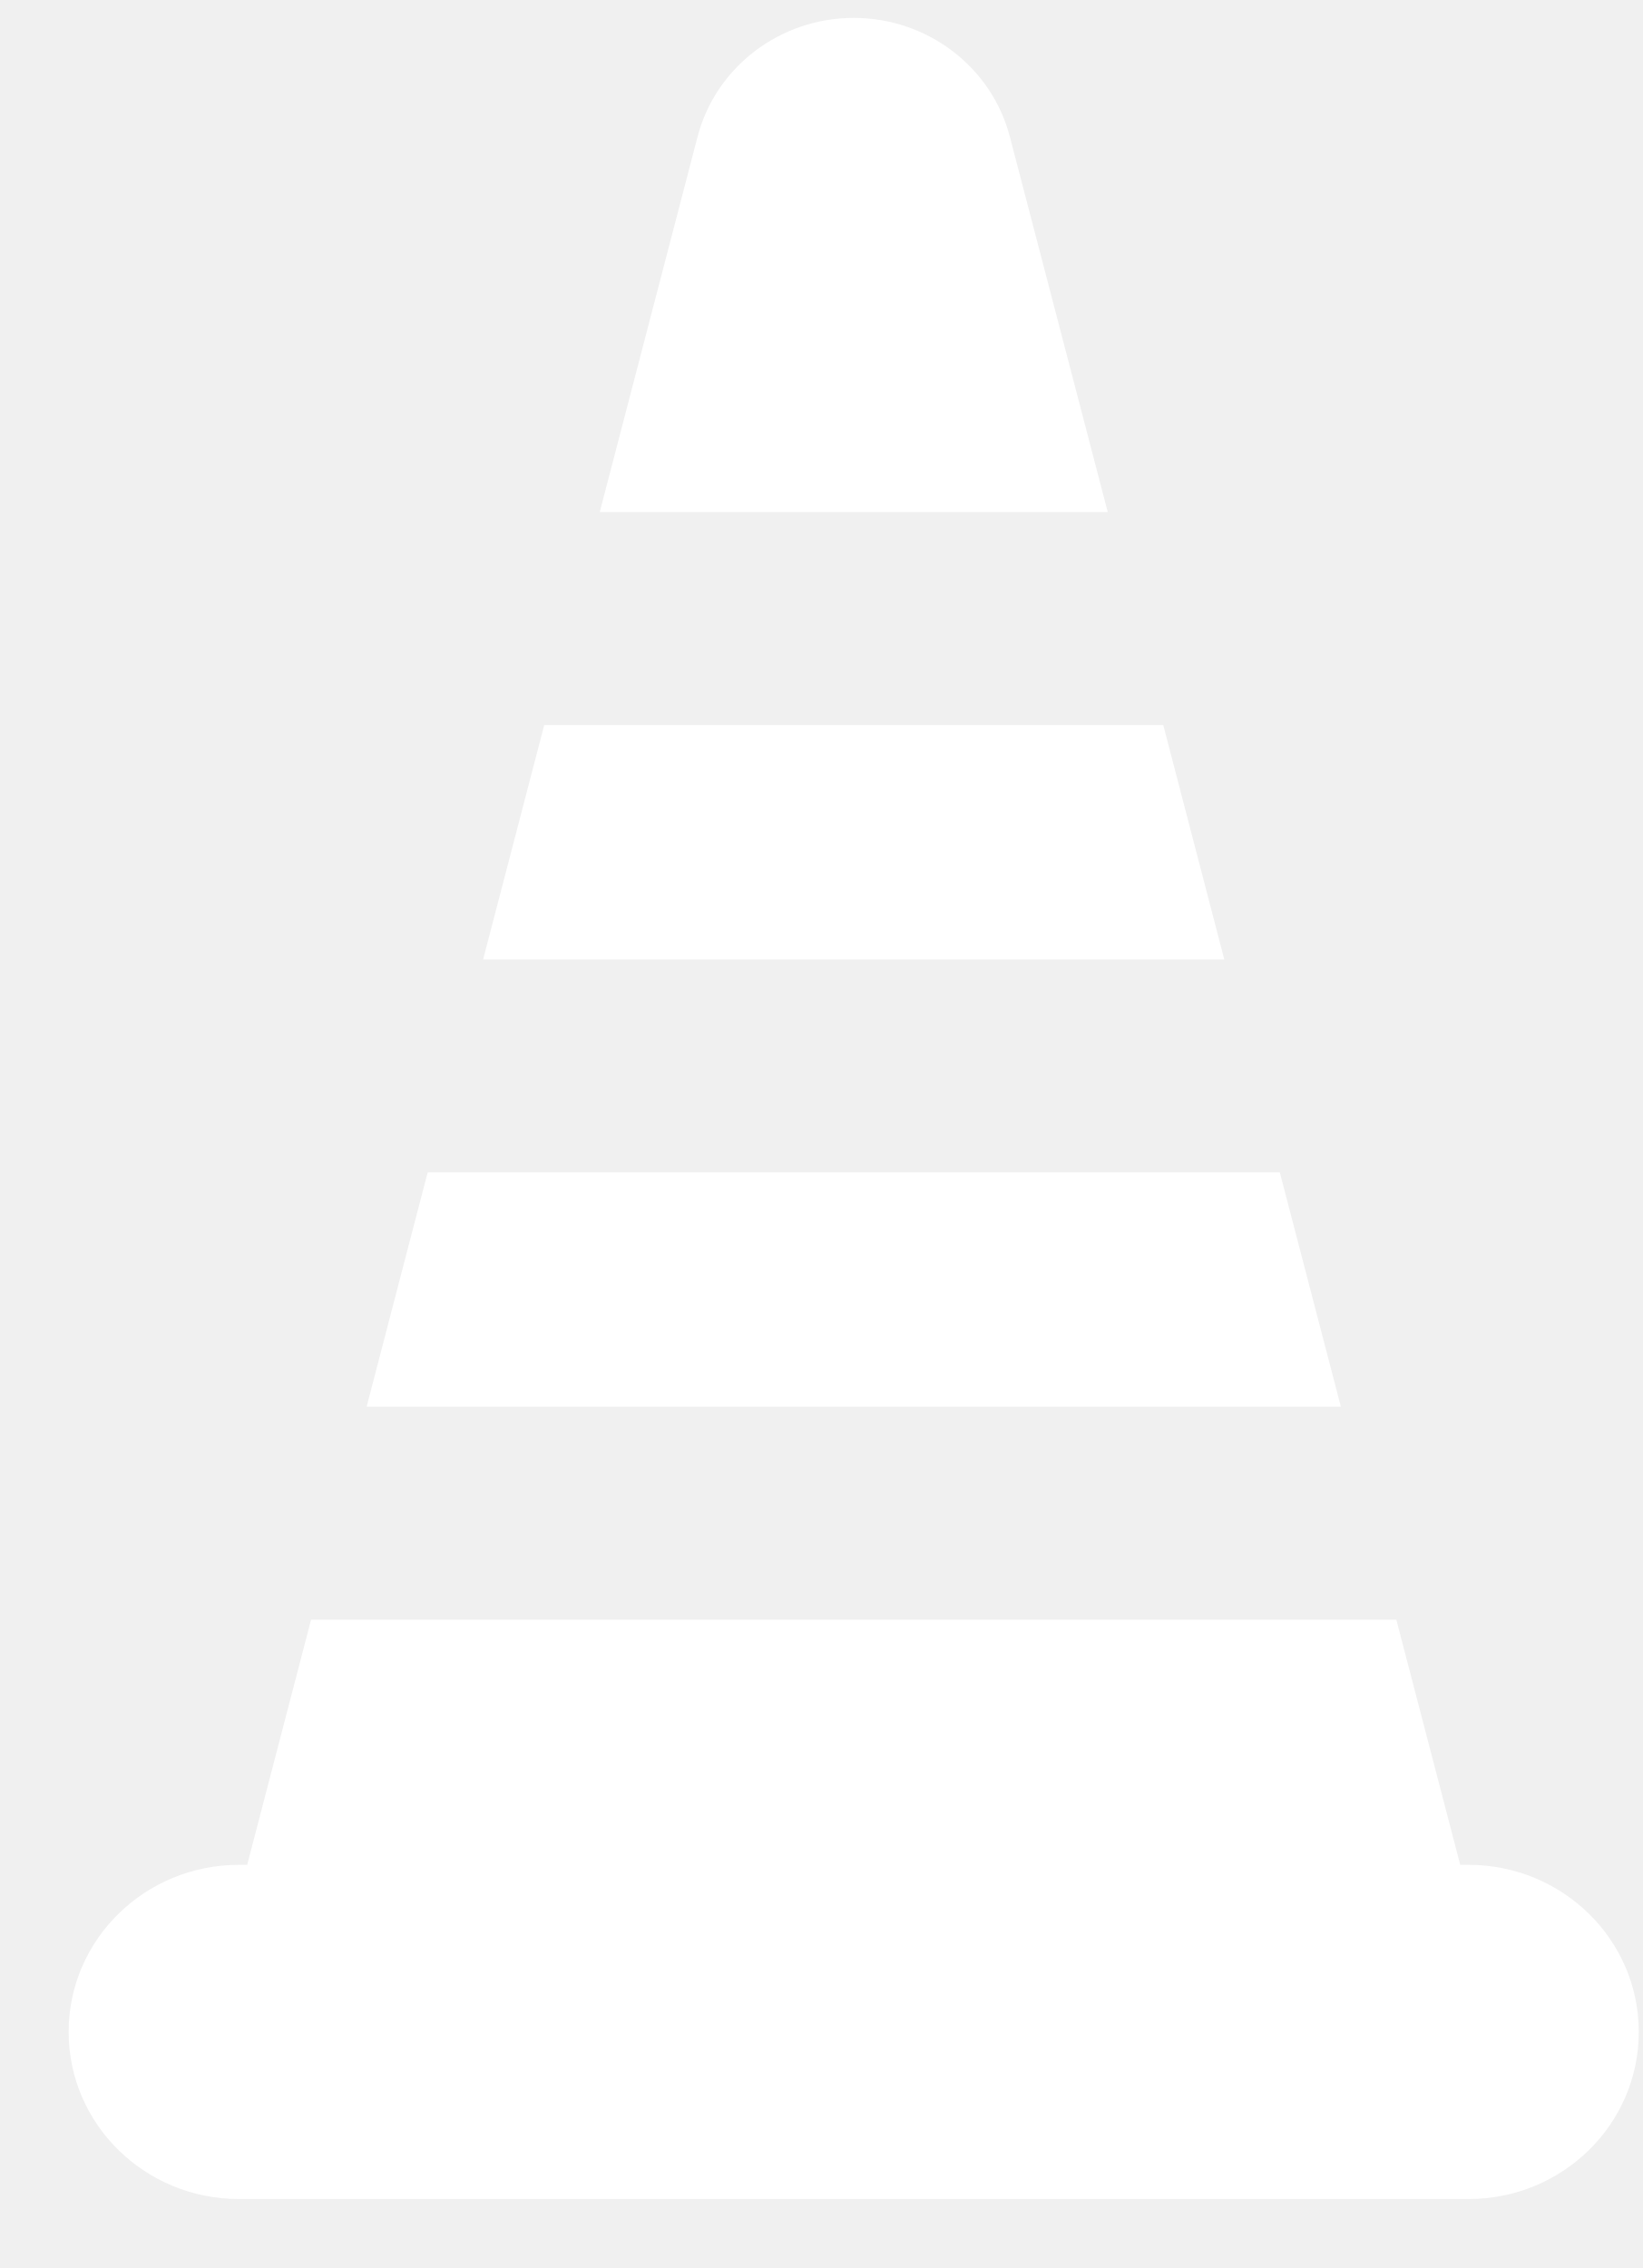
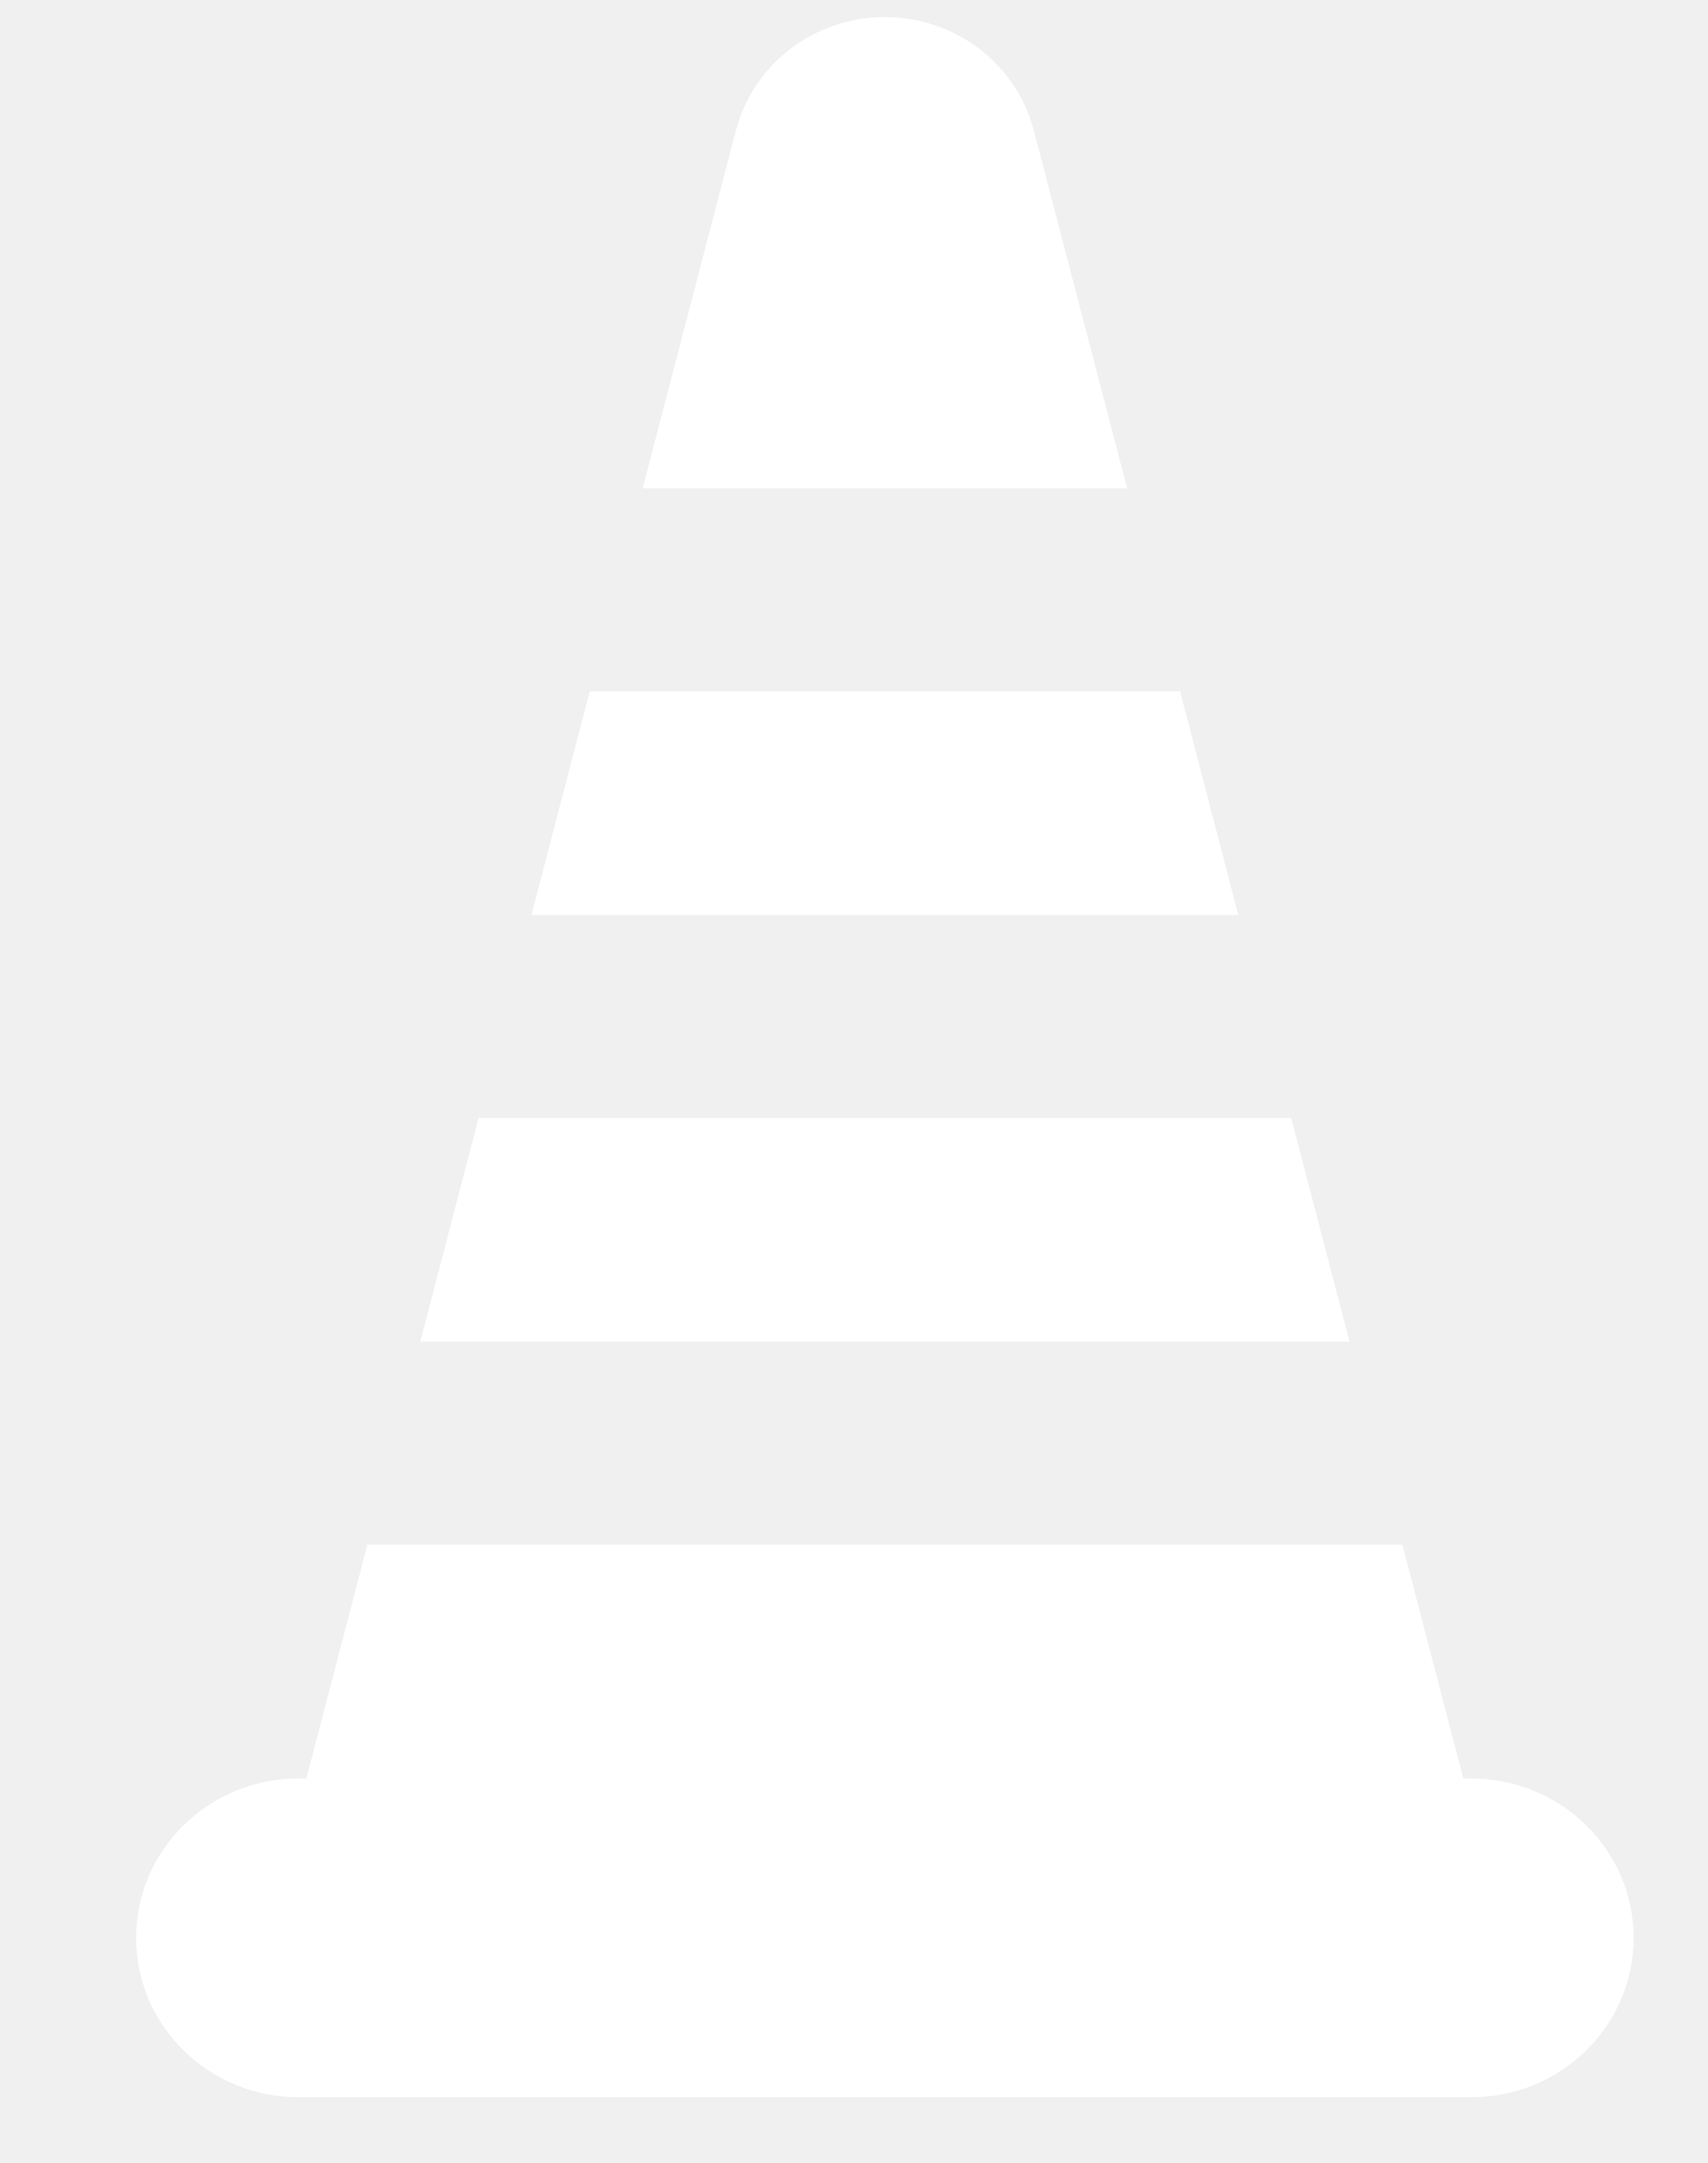
- <svg xmlns="http://www.w3.org/2000/svg" width="21px" height="29px" viewBox="0 0 21 29" version="1.1">
+ <svg xmlns="http://www.w3.org/2000/svg" width="30px" height="38px" viewBox="0 0 21 29" version="1.1">
  <defs />
  <g id="Symbols" stroke="none" stroke-width="1" fill="none" fill-rule="evenodd">
    <g id="button/slider/projekte-copy-4" transform="translate(-14, -10)" fill="#FFFFFF" fill-rule="nonzero">
      <g id="Group" transform="translate(-0.334407, 0)">
        <path d="M28.498,16.547 L22.003,16.547 L23.253,11.75 C23.486,10.855 24.309,10.229 25.25,10.229 C26.192,10.229 27.014,10.855 27.247,11.75 L28.498,16.547 Z M29.988,22.267 L20.512,22.267 L21.293,19.271 L29.208,19.271 L29.988,22.267 Z M31.479,27.987 L19.022,27.987 L19.078,27.773 L19.557,25.933 L19.803,24.99 L30.698,24.99 L31.479,27.987 Z M35.288,35.981 C35.288,37.162 34.314,38.118 33.111,38.118 L17.389,38.118 C16.187,38.118 15.212,37.162 15.212,35.981 C15.212,34.801 16.187,33.845 17.389,33.845 L17.495,33.845 L18.312,30.71 L32.188,30.71 L33.005,33.845 L33.111,33.845 C34.314,33.845 35.288,34.802 35.288,35.981 Z" id="Combined-Shape" />
      </g>
    </g>
  </g>
</svg>
